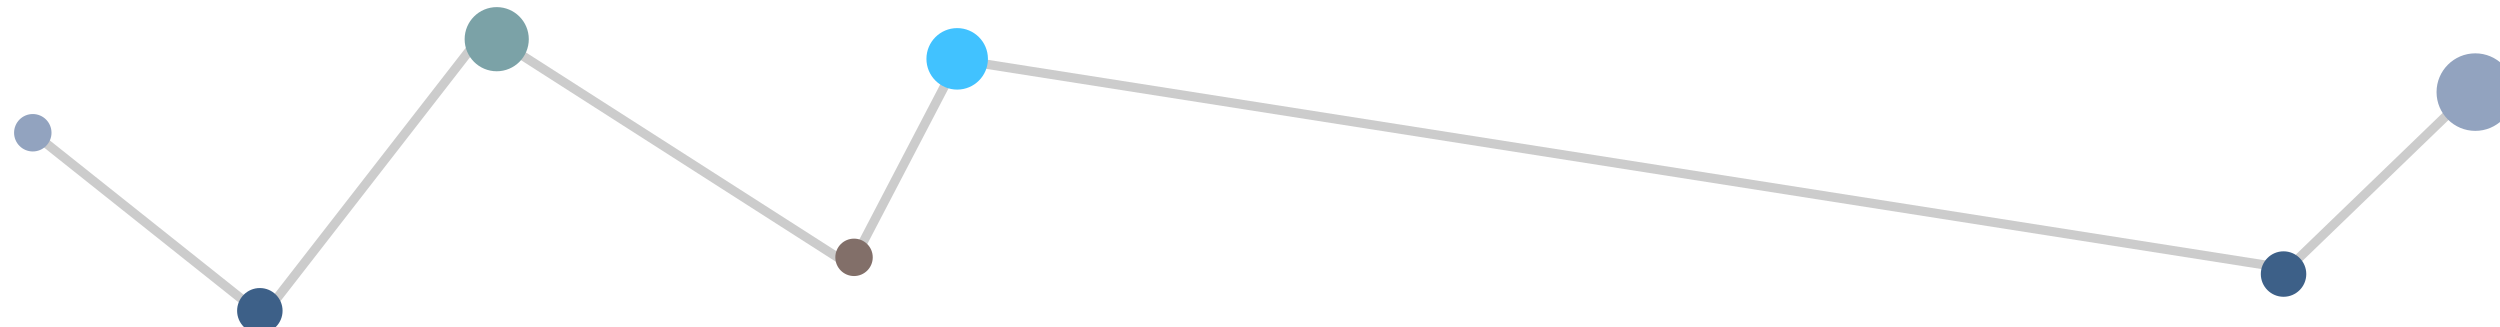
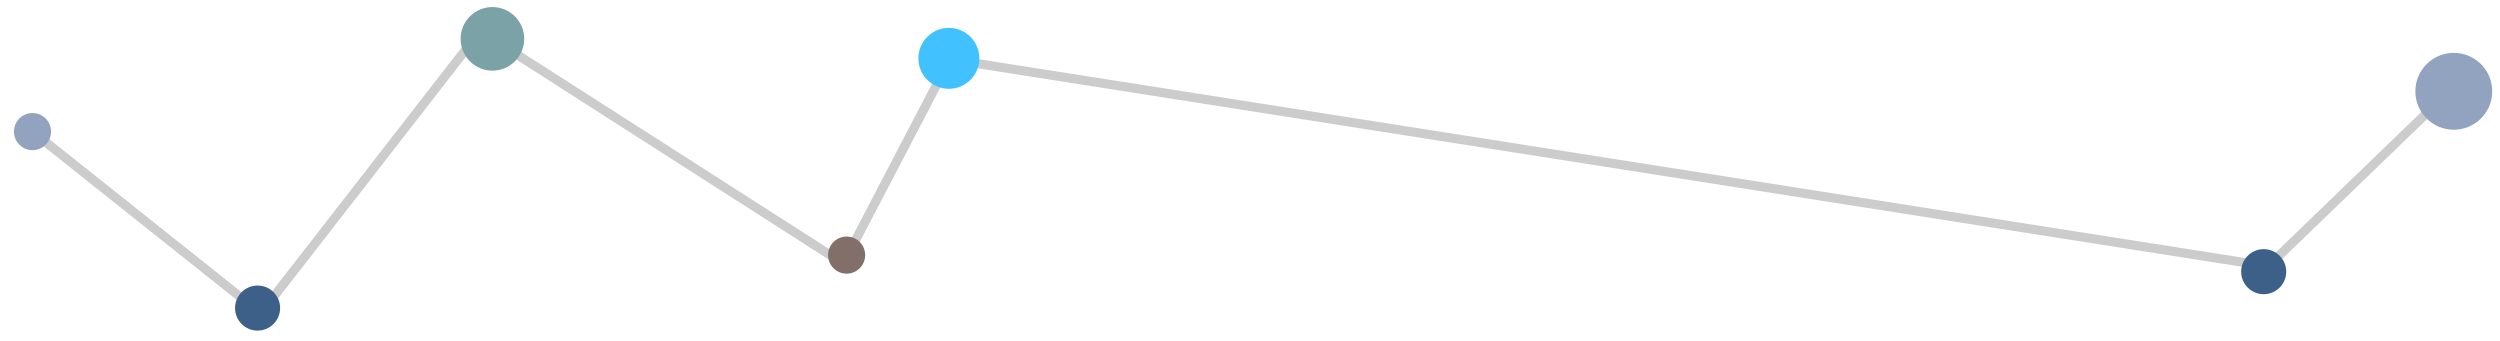
- <svg xmlns="http://www.w3.org/2000/svg" version="1.1" id="Layer_1" x="0px" y="0px" enable-background="new 0 0 550 75" xml:space="preserve">
+ <svg xmlns="http://www.w3.org/2000/svg" version="1.1" id="Layer_1" x="0px" y="0px" viewBox="0 0 550 75" enable-background="new 0 0 550 75" xml:space="preserve">
  <g>
    <line fill="none" stroke="#CCCCCC" stroke-width="2" x1="56.072" y1="70.601" x2="106.795" y2="5.336" />
    <line fill="none" stroke="#CCCCCC" stroke-width="2" x1="108.328" y1="8.546" x2="186.039" y2="58.291" />
    <line fill="none" stroke="#CCCCCC" stroke-width="2" x1="185.707" y1="57.658" x2="209.471" y2="12.106" />
    <line fill="none" stroke="#CCCCCC" stroke-width="2" x1="212.286" y1="13.567" x2="501.772" y2="59.015" />
    <line fill="none" stroke="#CCCCCC" stroke-width="2" x1="496.061" y1="61.376" x2="538.937" y2="20.004" />
    <line fill="none" stroke="#CCCCCC" stroke-width="2" x1="7.151" y1="28.951" x2="53.814" y2="66.088" />
    <circle fill="#3D6088" cx="56.668" cy="67.775" r="4.957" />
    <circle fill="#7BA2A7" cx="108.328" cy="8.547" r="6.996" />
    <circle fill="#826F69" cx="186.255" cy="56.122" r="4.081" />
    <circle fill="#41C2FF" cx="208.75" cy="12.835" r="6.706" />
    <circle fill="#3D6088" cx="498.012" cy="59.768" r="4.957" />
    <circle fill="#92A3BF" cx="539.835" cy="20.087" r="8.455" />
    <circle fill="#92A3BF" cx="7.151" cy="28.951" r="4.082" />
  </g>
</svg>
